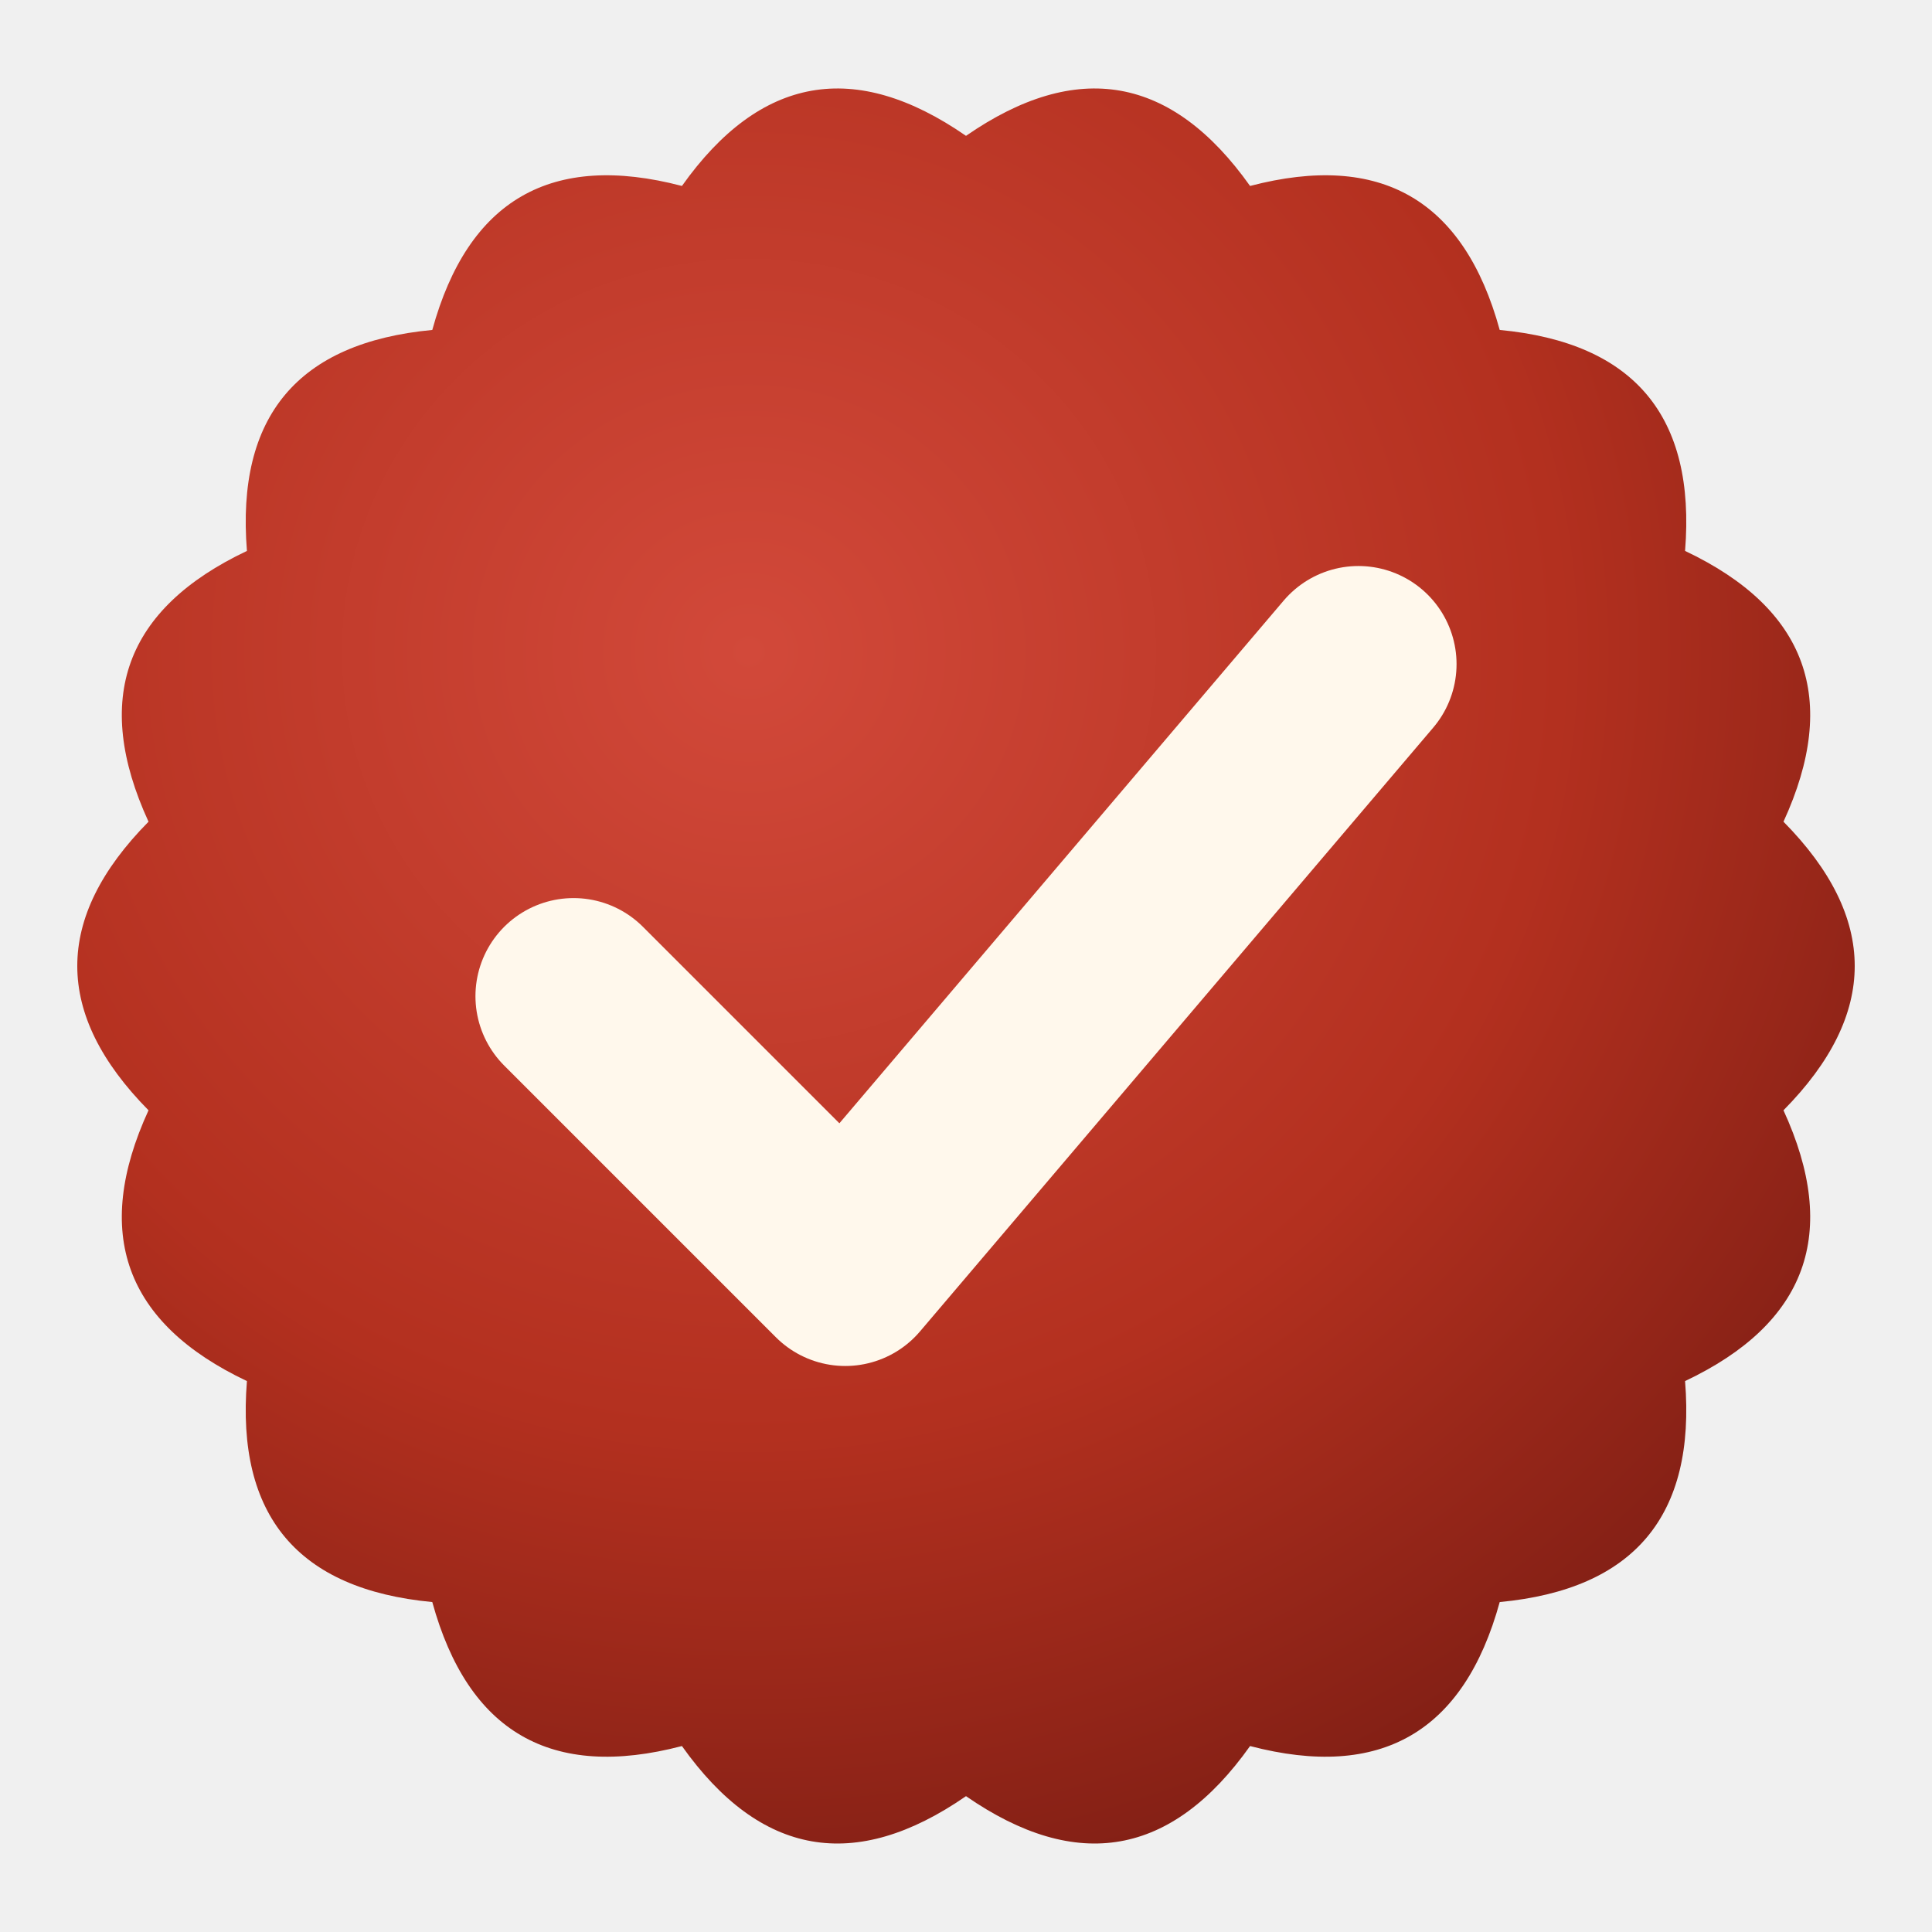
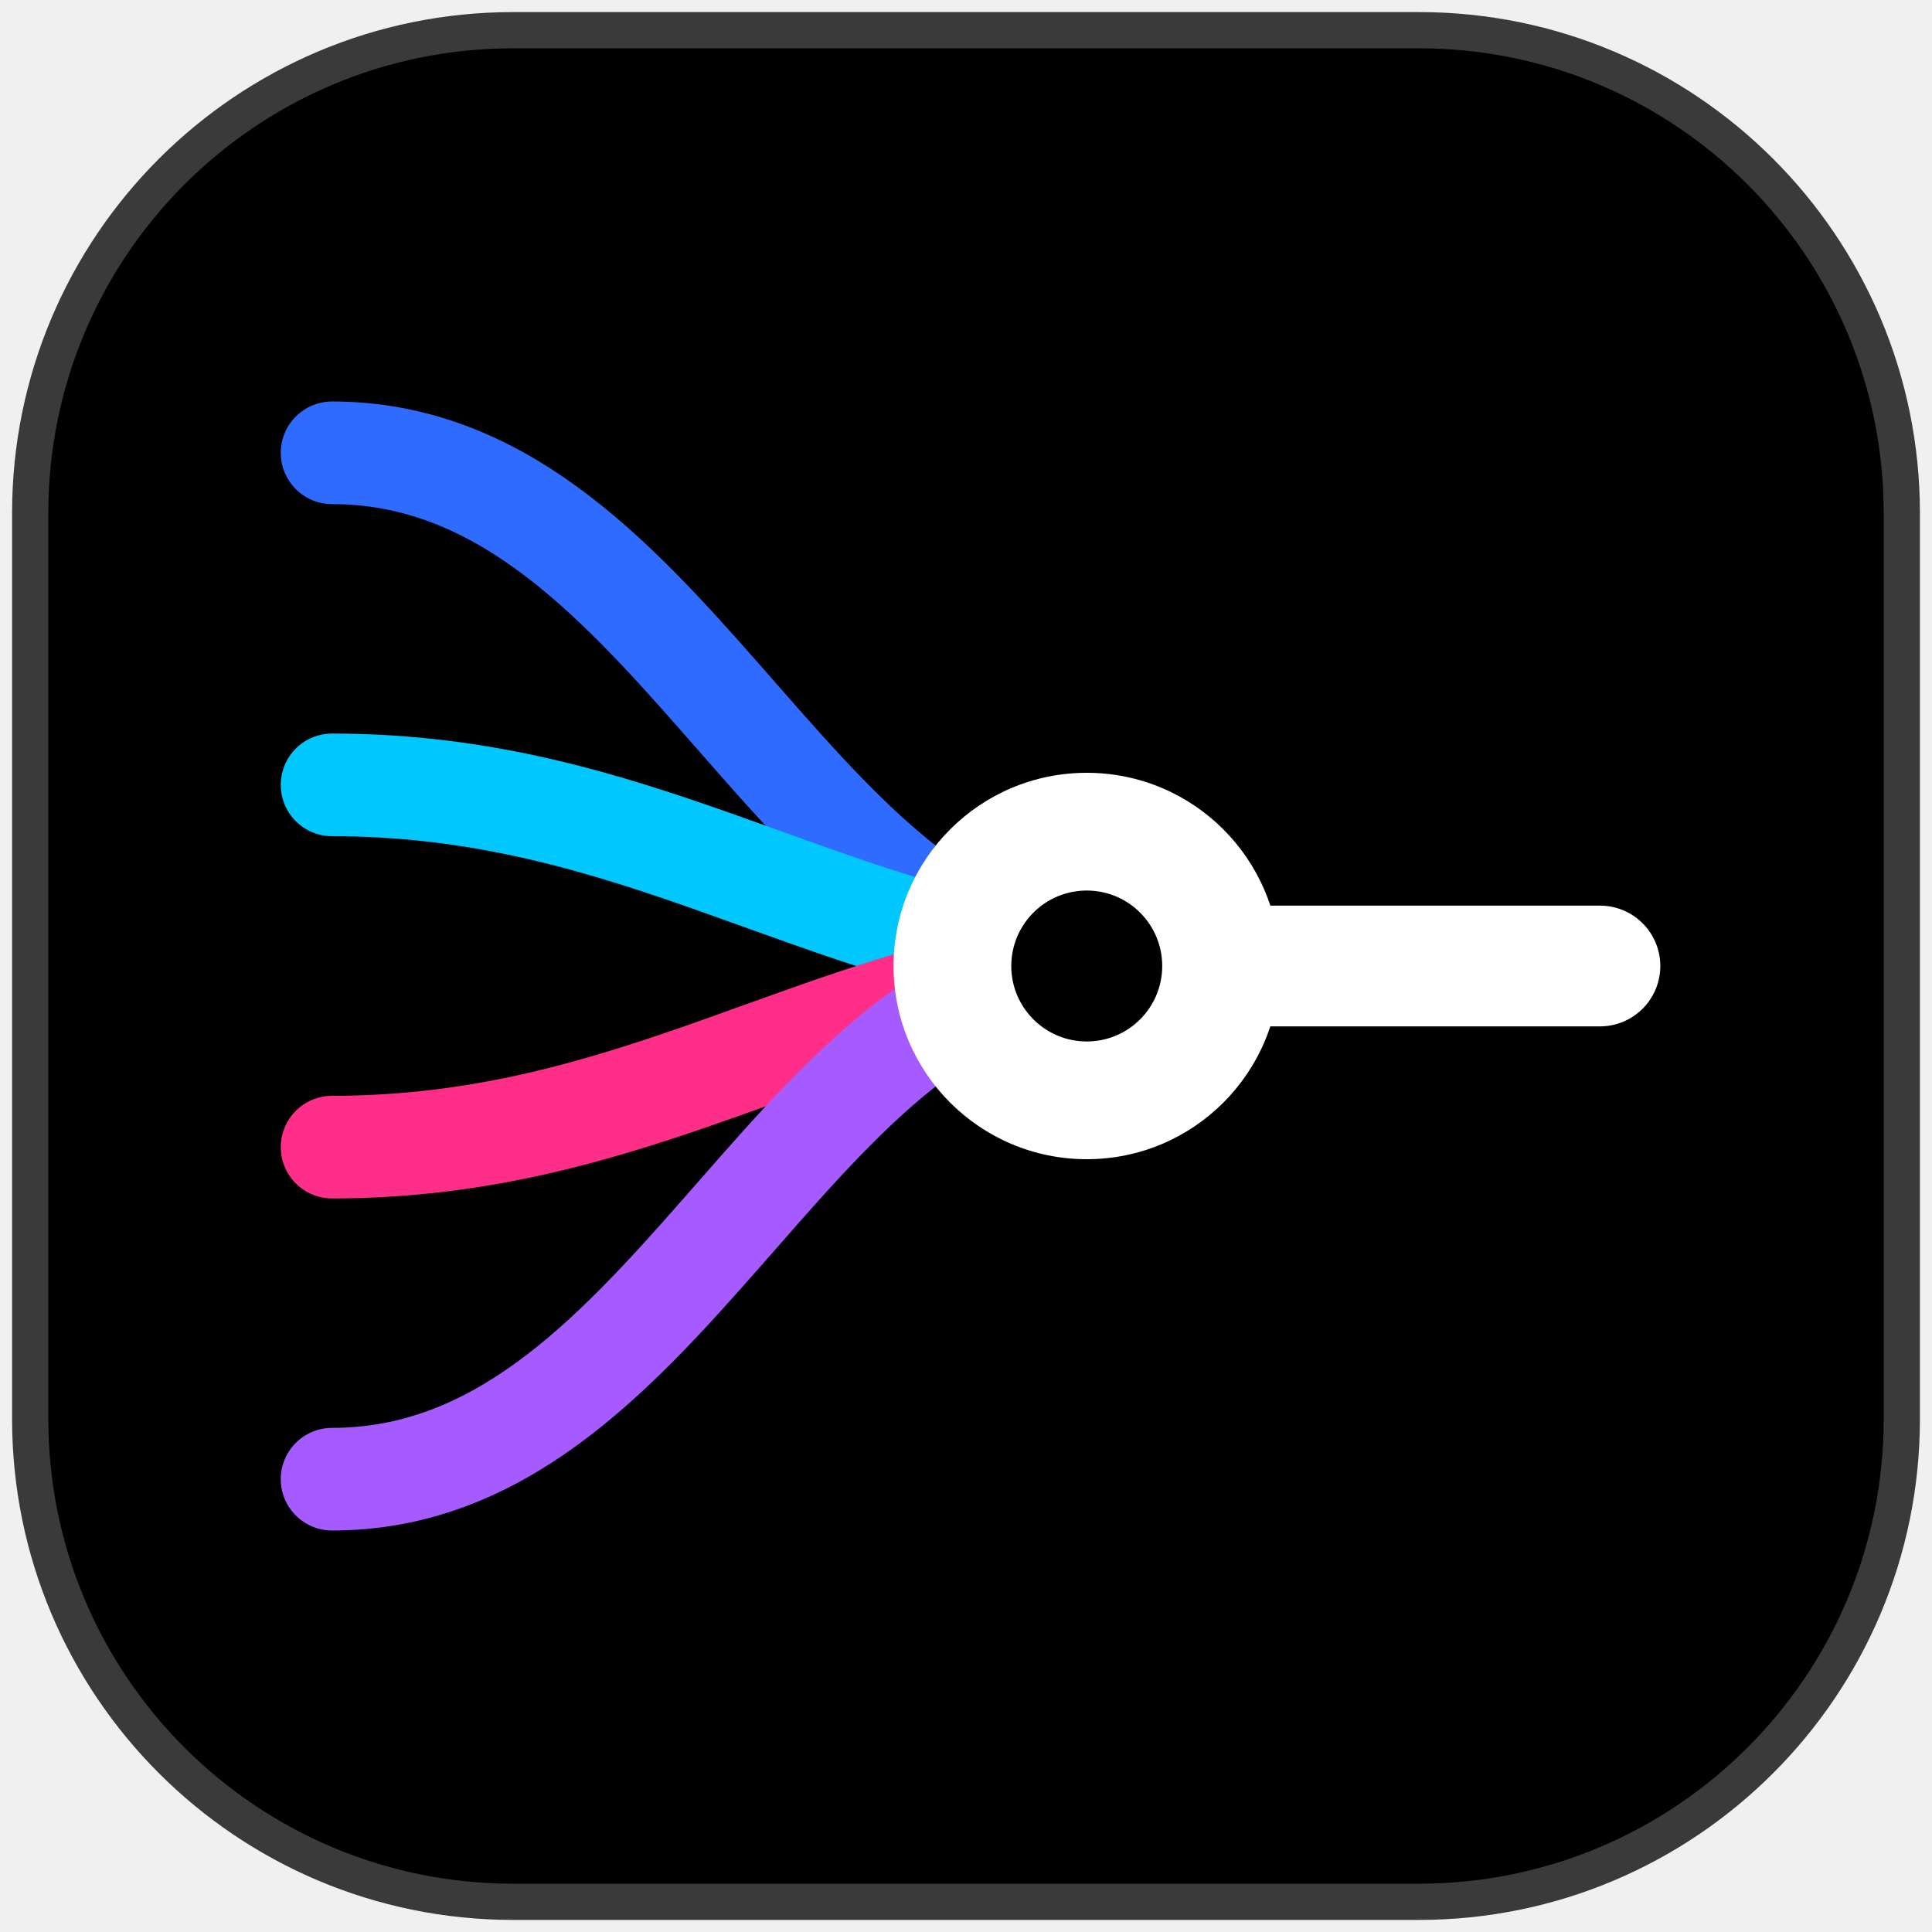
- <svg xmlns="http://www.w3.org/2000/svg" viewBox="0 0 64 64">
-   <defs>
-     <radialGradient id="w" cx="38%" cy="32%" r="75%">
-       <stop offset="0" stop-color="#D2493A" />
-       <stop offset=".6" stop-color="#B3301F" />
-       <stop offset="1" stop-color="#7E1E14" />
-     </radialGradient>
-   </defs>
-   <path d="M32.00 4.50 Q37.52 0.68 41.41 6.16 Q47.90 4.46 49.68 10.93 Q56.36 11.56 55.82 18.25 Q61.88 21.12 59.08 27.22 Q63.80 32.00 59.08 36.78 Q61.88 42.88 55.82 45.75 Q56.36 52.44 49.68 53.07 Q47.90 59.54 41.41 57.84 Q37.52 63.32 32.00 59.50 Q26.48 63.32 22.59 57.84 Q16.10 59.54 14.32 53.07 Q7.64 52.44 8.18 45.75 Q2.12 42.88 4.92 36.78 Q0.20 32.00 4.92 27.22 Q2.12 21.12 8.18 18.25 Q7.64 11.56 14.32 10.93 Q16.10 4.46 22.59 6.16 Q26.48 0.68 32.00 4.50Z" fill="url(#w)" />
-   <path d="M19 33 L28 42 L45 22" fill="none" stroke="#FFF8EC" stroke-width="6.5" stroke-linecap="round" stroke-linejoin="round" />
+ <svg xmlns="http://www.w3.org/2000/svg" viewBox="0 0 64 64" role="img" aria-label="Pramaan">
+   <rect x="1" y="1" width="62" height="62" rx="16" fill="#000" stroke="#3A3A3A" stroke-width="1.2" />
+   <g fill="none" stroke-width="3.4" stroke-linecap="round">
+     <path d="M11 15 C22 15 26 31 36 32" stroke="#2F6BFF" />
+     <path d="M11 26 C21 26 27 31 36 32" stroke="#00C8FF" />
+     <path d="M11 38 C21 38 27 33 36 32" stroke="#FF2E88" />
+     <path d="M11 49 C22 49 26 33 36 32" stroke="#A55BFF" />
+     <path d="M36 32 H53" stroke="#FFFFFF" stroke-width="4" />
+   </g>
+   <circle cx="36" cy="32" r="6.4" fill="#FFFFFF" />
+   <circle cx="36" cy="32" r="2.5" fill="#000" />
</svg>
